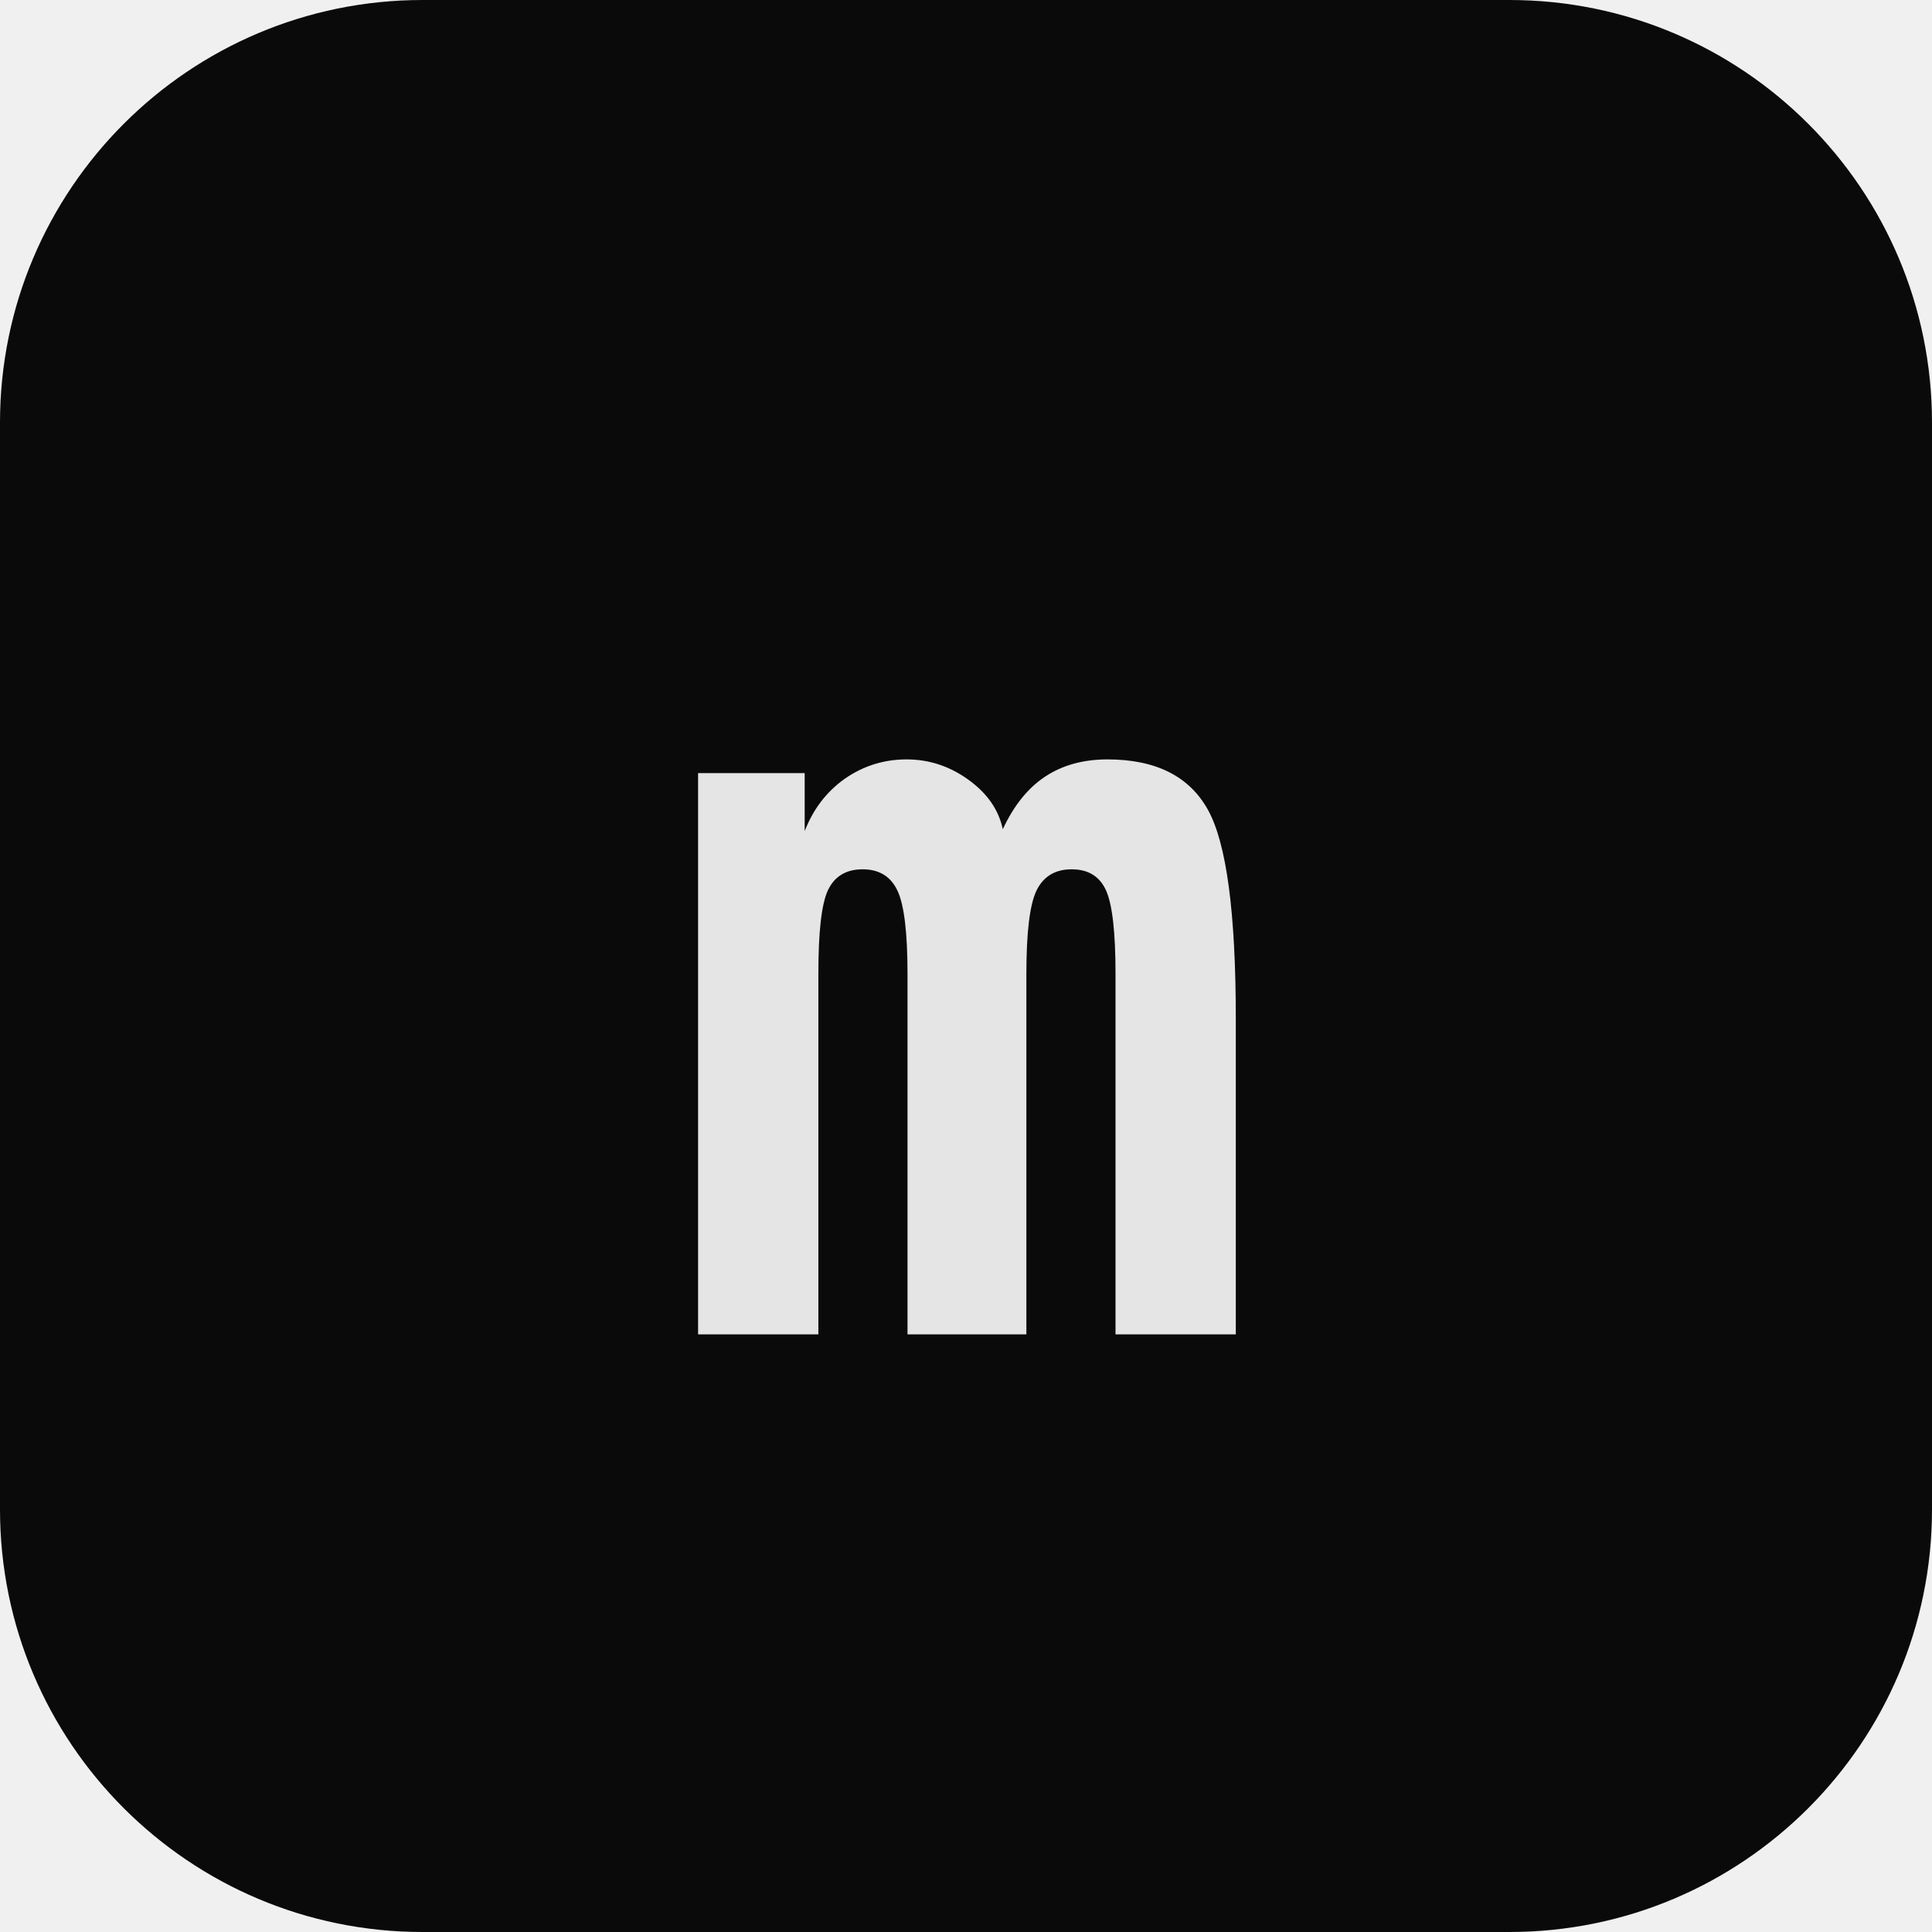
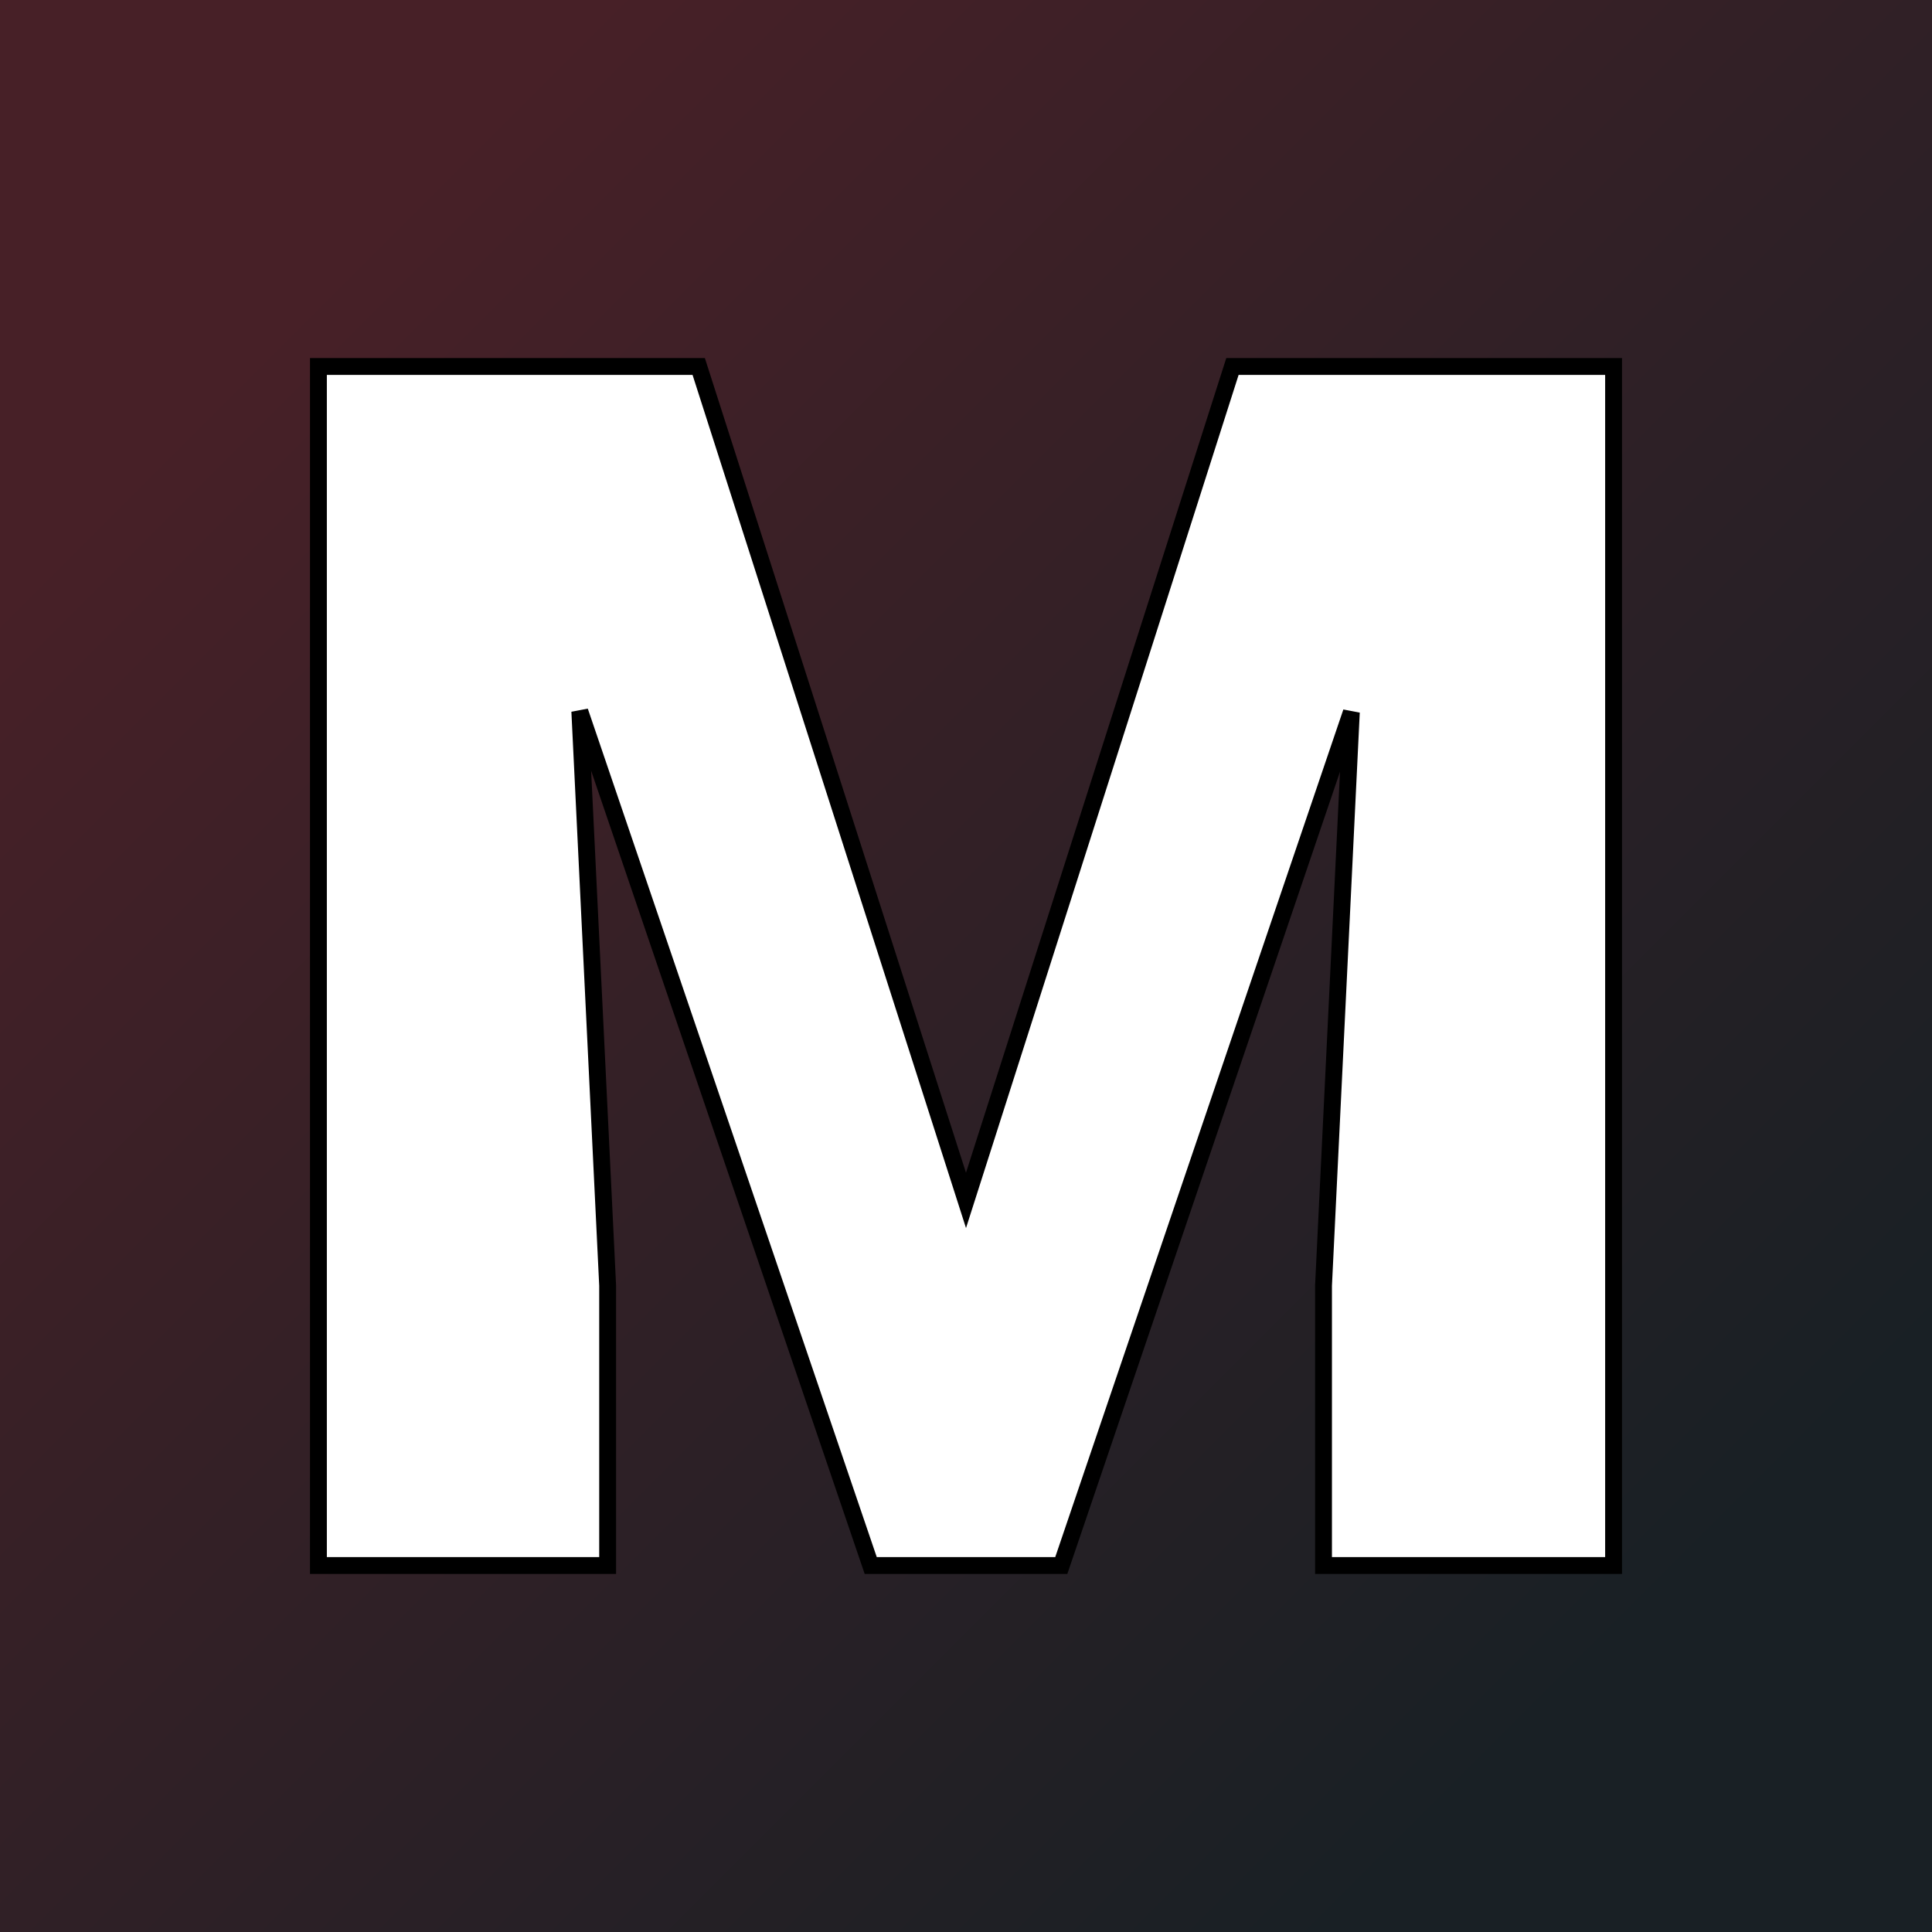
- <svg xmlns="http://www.w3.org/2000/svg" viewBox="0 0 64 64">
-   <rect width="64" height="64" rx="14" fill="#0a0a0a" />
-   <text x="50%" y="54%" text-anchor="middle" dominant-baseline="middle" font-family="'JetBrains Mono', ui-monospace, monospace" font-size="34" font-weight="700" fill="#e5e5e5">m</text>
+ <svg xmlns="http://www.w3.org/2000/svg" version="1.1" viewBox="0 0 200 200" width="200" height="200">
+   <rect width="200" height="200" fill="url('#gradient')" />
+   <defs>
+     <linearGradient id="gradient" gradientTransform="rotate(45 0.5 0.5)">
+       <stop offset="0%" stop-color="#472027" />
+       <stop offset="100%" stop-color="#192025" />
+     </linearGradient>
+   </defs>
+   <g>
+     <g fill="#ffffff" transform="matrix(8.728753,0,0,8.728753,23.62341,162.0608)" stroke="#000000" stroke-width="0.2">
+       <path d="M1.07-14.22L5.58-14.22L8.75-4.33L11.91-14.22L16.43-14.22L16.43 0L12.99 0L12.99-3.32L13.32-10.12L9.88 0L7.62 0L4.17-10.13L4.50-3.32L4.50 0L1.07 0L1.07-14.22Z" />
+     </g>
+   </g>
</svg>
